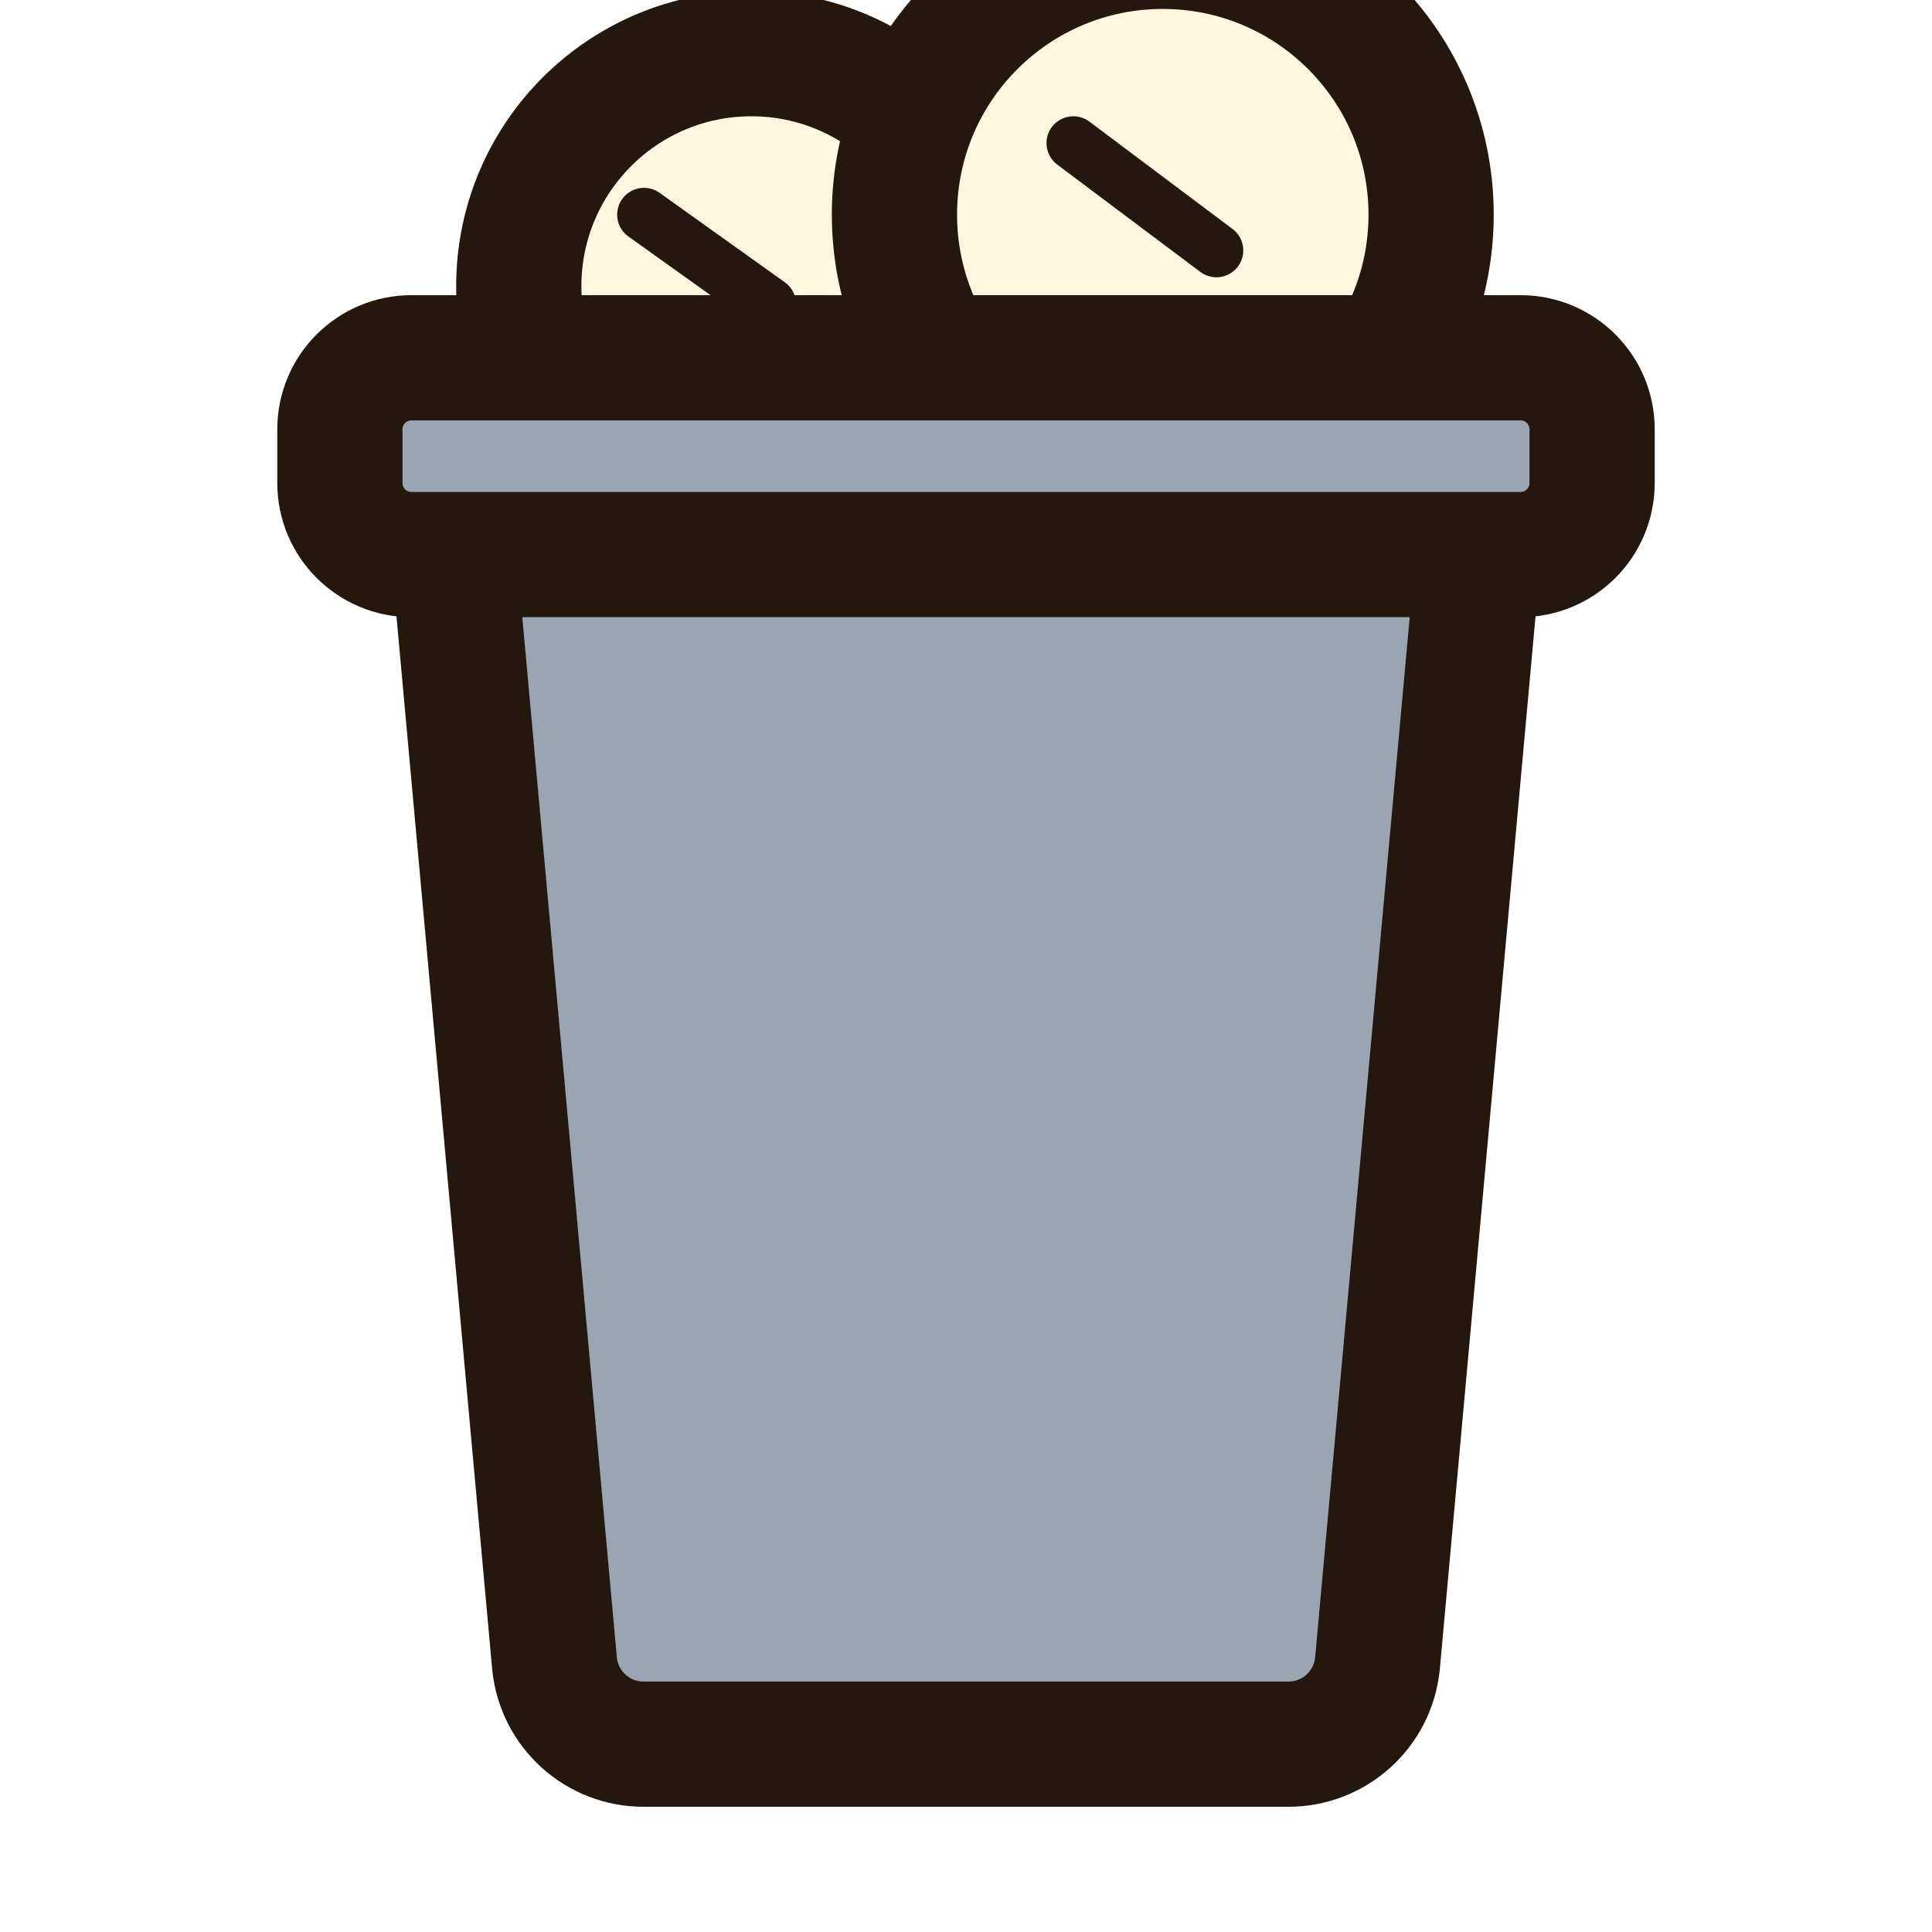
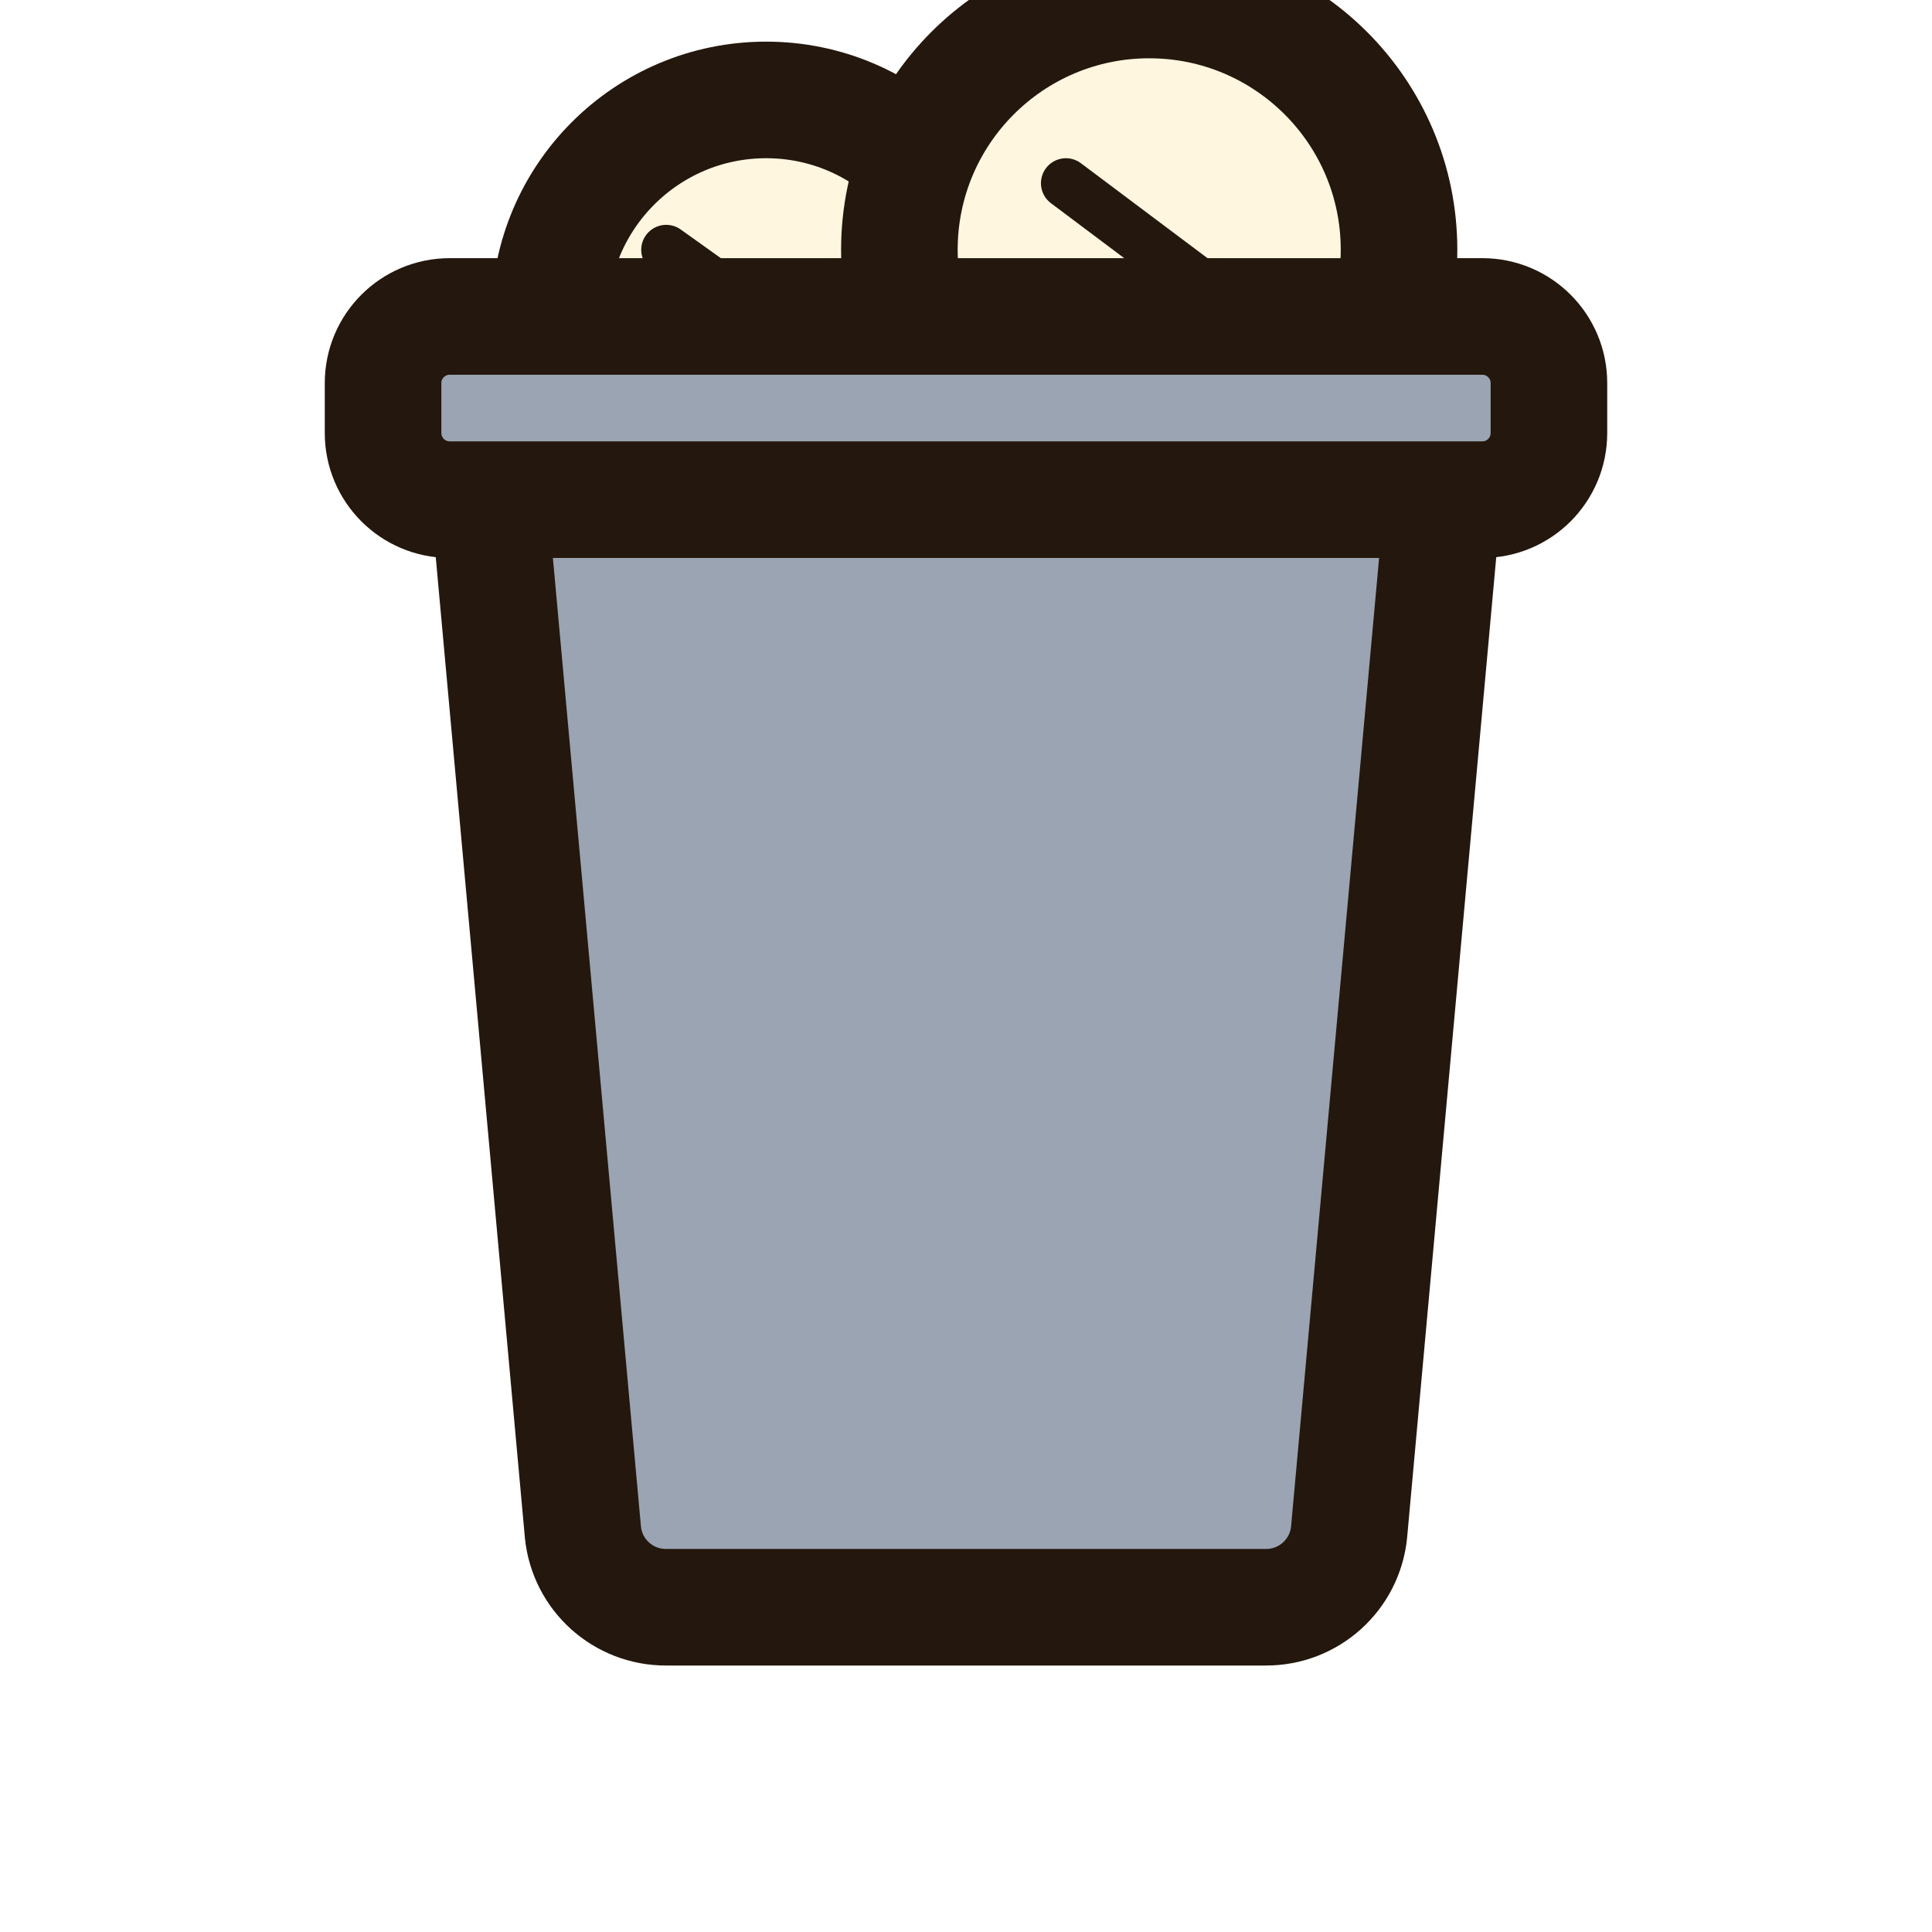
- <svg xmlns="http://www.w3.org/2000/svg" viewBox="20 34 216 216">
-   <circle cx="104" cy="66" r="26" fill="#FFF6E0" stroke="#24170D" stroke-width="14" />
-   <circle cx="150" cy="58" r="30" fill="#FFF6E0" stroke="#24170D" stroke-width="14" />
-   <path d="M92 58l14 10M140 50l16 12" stroke="#24170D" stroke-width="6" stroke-linecap="round" />
-   <path d="M70 88h116l-12 132a10 10 0 0 1-10 9H92a10 10 0 0 1-10-9z" fill="#9AA4B2" stroke="#24170D" stroke-width="14" stroke-linejoin="round" />
-   <rect x="58" y="74" width="140" height="22" rx="8" fill="#9AA4B2" stroke="#24170D" stroke-width="14" />
+ <svg xmlns="http://www.w3.org/2000/svg" viewBox="12 12 232 232">
+   <g transform="translate(0 -24)">
+     <circle cx="104" cy="74" r="26" fill="#FFF6E0" stroke="#24170D" stroke-width="14" />
+     <circle cx="150" cy="66" r="30" fill="#FFF6E0" stroke="#24170D" stroke-width="14" />
+     <path d="M92 66l14 10M140 58l16 12" stroke="#24170D" stroke-width="6" stroke-linecap="round" />
+     <path d="M70 88h116l-12 132a10 10 0 0 1-10 9H92a10 10 0 0 1-10-9z" fill="#9AA4B2" stroke="#24170D" stroke-width="14" stroke-linejoin="round" />
+     <rect x="58" y="74" width="140" height="22" rx="8" fill="#9AA4B2" stroke="#24170D" stroke-width="14" />
+   </g>
</svg>
